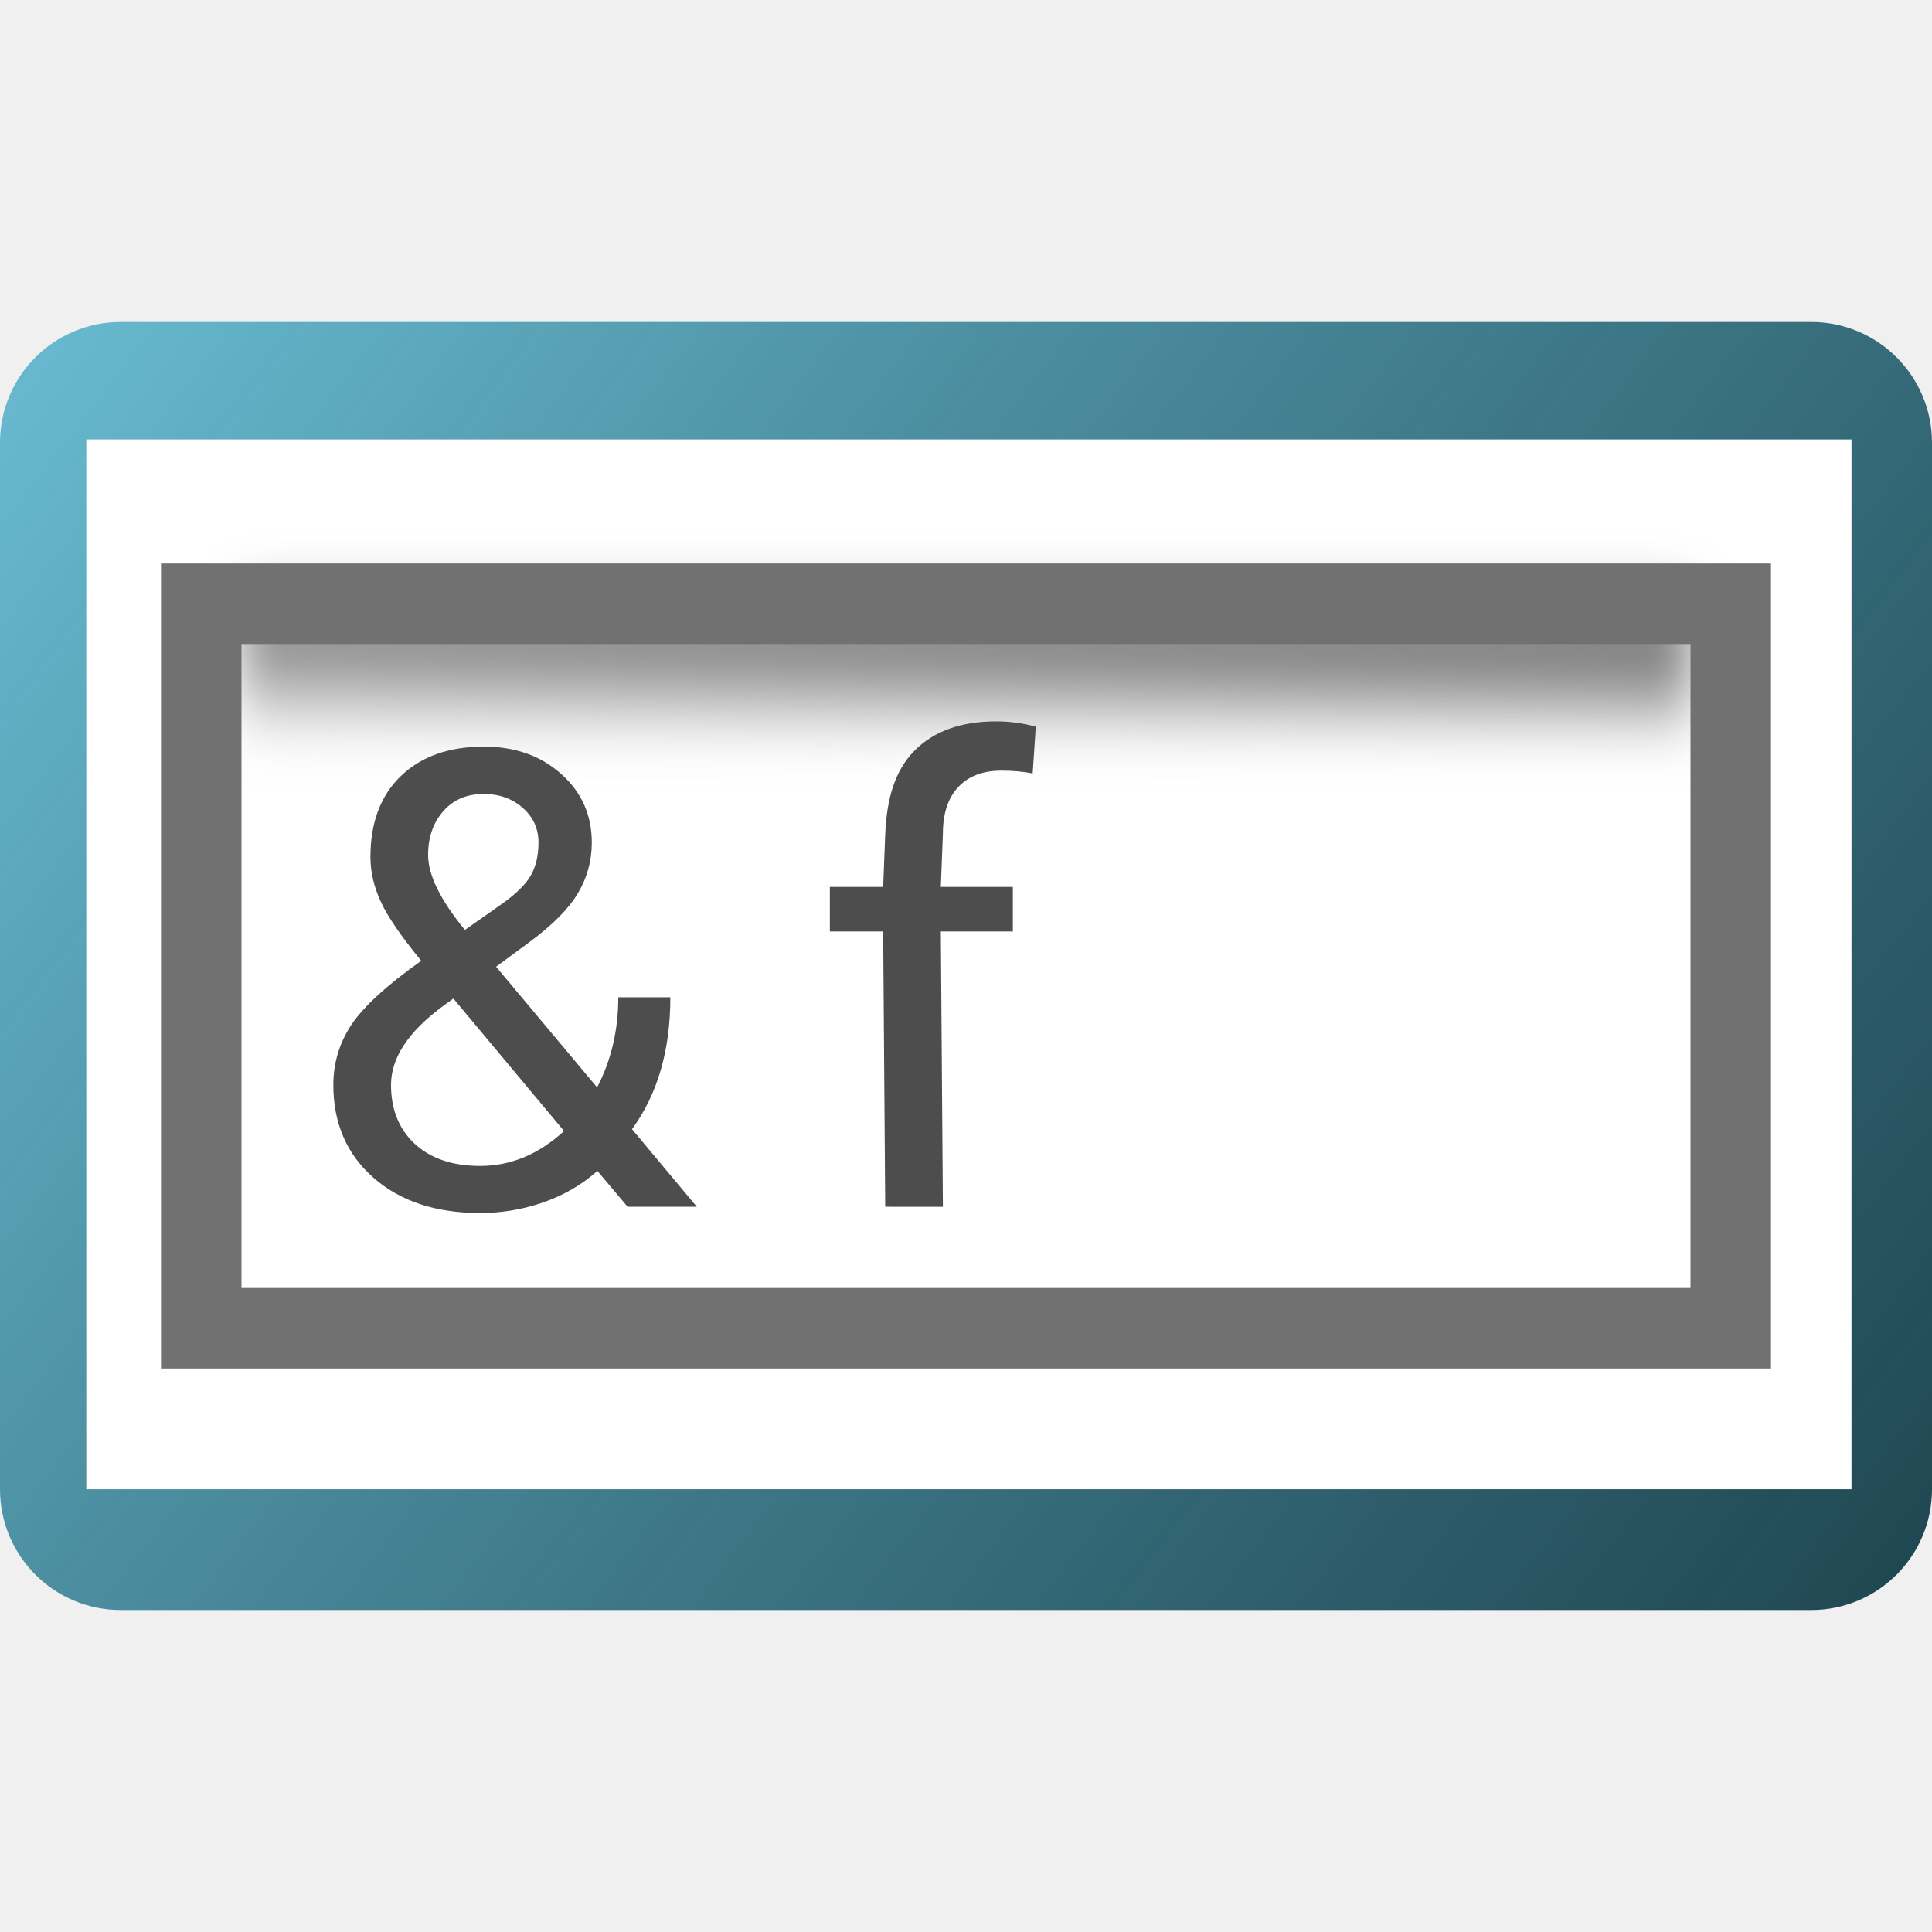
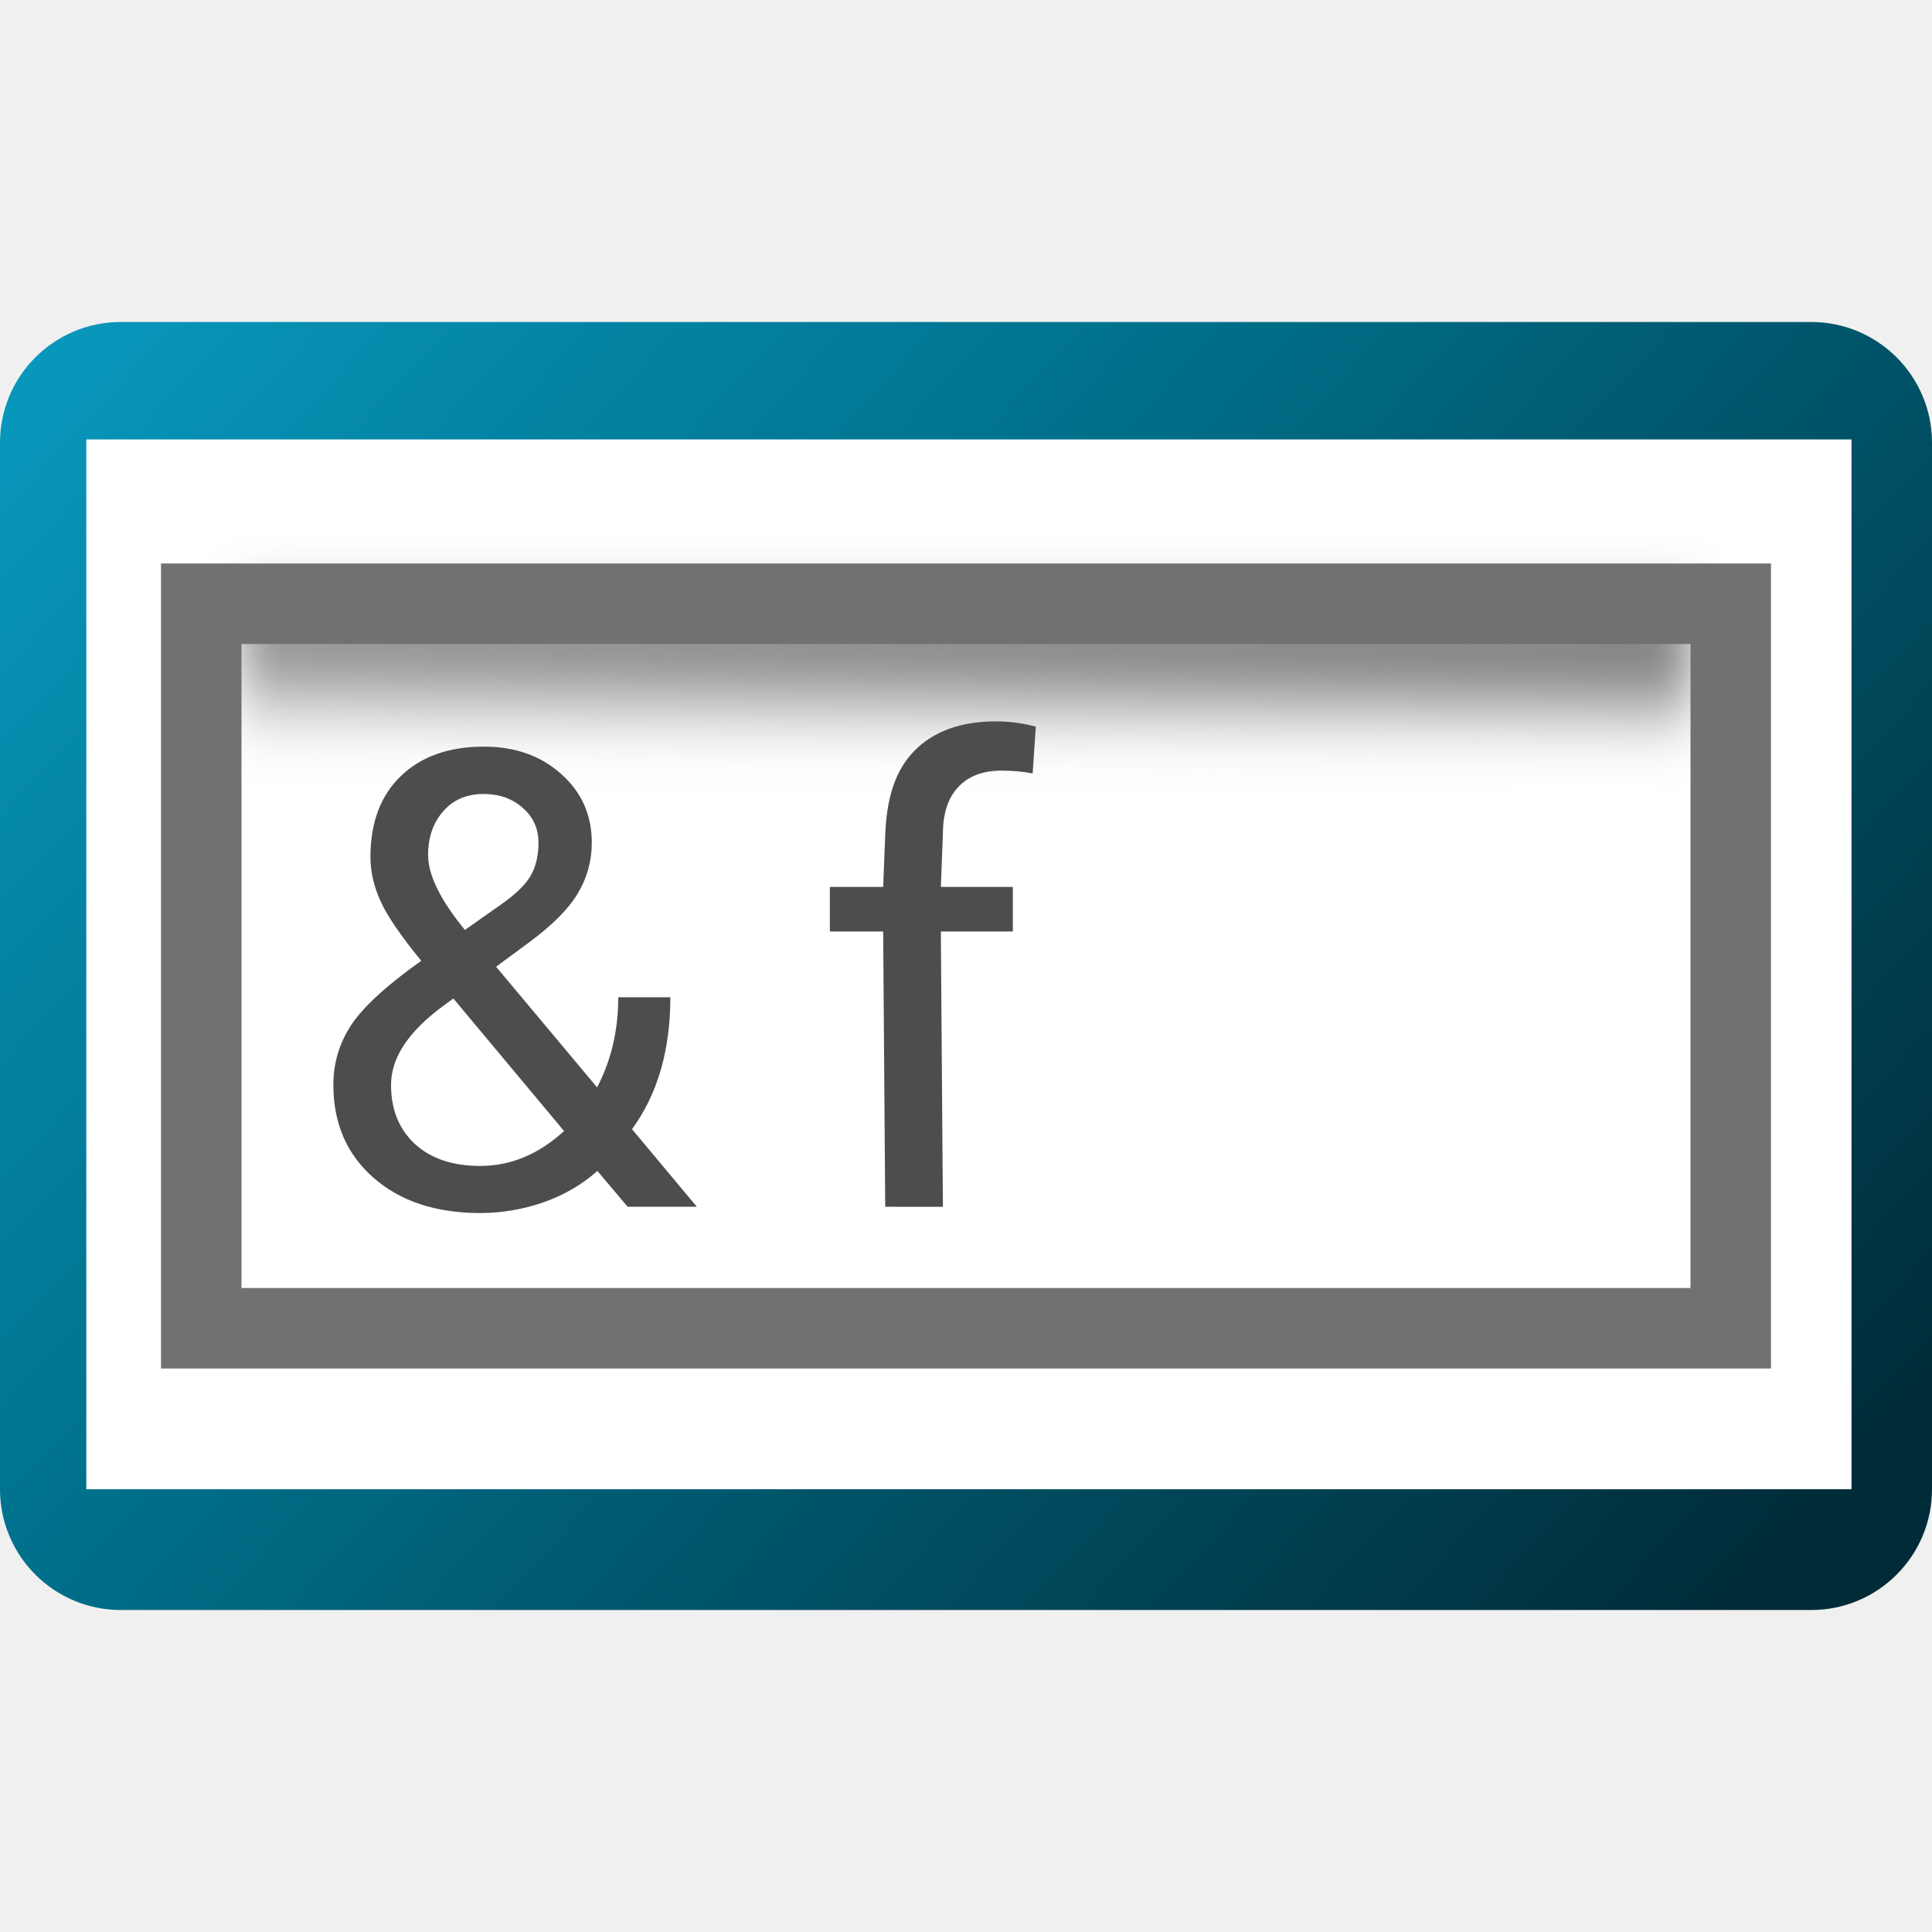
<svg xmlns="http://www.w3.org/2000/svg" height="24" viewBox="0 0 24 24" width="24">
-   <linearGradient id="a" gradientTransform="matrix(1.018573 0 0 .9614583 -.713472 24.4735)" gradientUnits="userSpaceOnUse" x1="3.587" x2="107.145" y1="4.737" y2="79.217">
-     <stop offset="0" stop-color="#6fc5dd" />
-     <stop offset="1" stop-color="#042f3a" stop-opacity=".894" />
+   <linearGradient id="a" gradientTransform="matrix(.2448 0 0 .243125 -11.97029 3.252948)" gradientUnits="userSpaceOnUse" x1=".814" x2="424.715" y1="35.661" y2="422.61">
+     <stop offset="0" stop-color="#8dd8e4" />
+     <stop offset=".044" stop-color="#a8e2f1" />
+     <stop offset=".204" stop-color="#0a9dc4" />
+     <stop offset=".539" stop-color="#00718c" />
+     <stop offset="1" stop-color="#002b38" />
  </linearGradient>
  <filter id="b" color-interpolation-filters="sRGB" height="2.169" width="1.077" x="-.038" y="-.585">
    <feGaussianBlur stdDeviation="1.618" />
  </filter>
  <linearGradient id="c" gradientUnits="userSpaceOnUse" x1="64.822" x2="64.717" y1="17.728" y2="25.233">
    <stop offset="0" stop-color="#717171" />
    <stop offset="1" stop-color="#717171" stop-opacity="0" />
  </linearGradient>
  <g transform="matrix(.25 0 0 .25 0 -8)">
    <rect fill="url(#a)" height="64" rx="6" width="96" y="48" />
    <path d="m4.289 53.835h87.711v52.165h-87.711z" fill="#fff" />
    <path d="m8 60h80v40h-80z" fill="#717171" />
    <path d="m12 64h72v32h-72z" fill="#fff" />
    <path d="m12 16.313h110.118v6.633h-110.118z" fill="url(#c)" filter="url(#b)" transform="matrix(.6538462 0 0 .904628 4.153846 47.24294)" />
    <g fill="#4d4d4d" stroke-width=".793">
      <path d="m16.564 85.907q0-1.627.898-2.99.914-1.363 3.47-3.176-1.503-1.828-2.014-2.943-.511-1.115-.511-2.215 0-2.572 1.518-4.028 1.518-1.456 4.121-1.456 2.324 0 3.842 1.363 1.518 1.348 1.518 3.408 0 1.363-.697 2.525-.682 1.146-2.401 2.417l-1.658 1.224 5.019 5.995q1.053-2.014 1.053-4.477h2.587q0 3.95-1.905 6.553l3.222 3.857h-3.439l-1.503-1.781q-1.146 1.022-2.695 1.565-1.534.527-3.129.527-3.3 0-5.298-1.751-1.998-1.751-1.998-4.616zm7.296 4.028q2.277 0 4.167-1.735l-5.499-6.584-.511.372q-2.587 1.905-2.587 3.919 0 1.828 1.177 2.928 1.193 1.1 3.253 1.1zm-2.587-15.445q0 1.487 1.828 3.718l1.828-1.286q1.053-.744 1.441-1.41.387-.682.387-1.642 0-1.038-.775-1.72-.775-.697-1.952-.697-1.27 0-2.014.868-.744.852-.744 2.169z" />
      <path d="m43.986 91.964-.102-13.679h-2.649v-2.215h2.649l.102-2.587c.071-1.796.48-3.186 1.441-4.167.96-.981 2.319-1.472 4.074-1.472.661 0 1.317.088 1.967.263l-.155 2.324c-.485-.093-1.002-.139-1.549-.139-.929 0-1.647.274-2.153.821-.506.537-.759 1.312-.759 2.324l-.102 2.634h3.578v2.215h-3.578l.102 13.679z" />
    </g>
  </g>
</svg>
